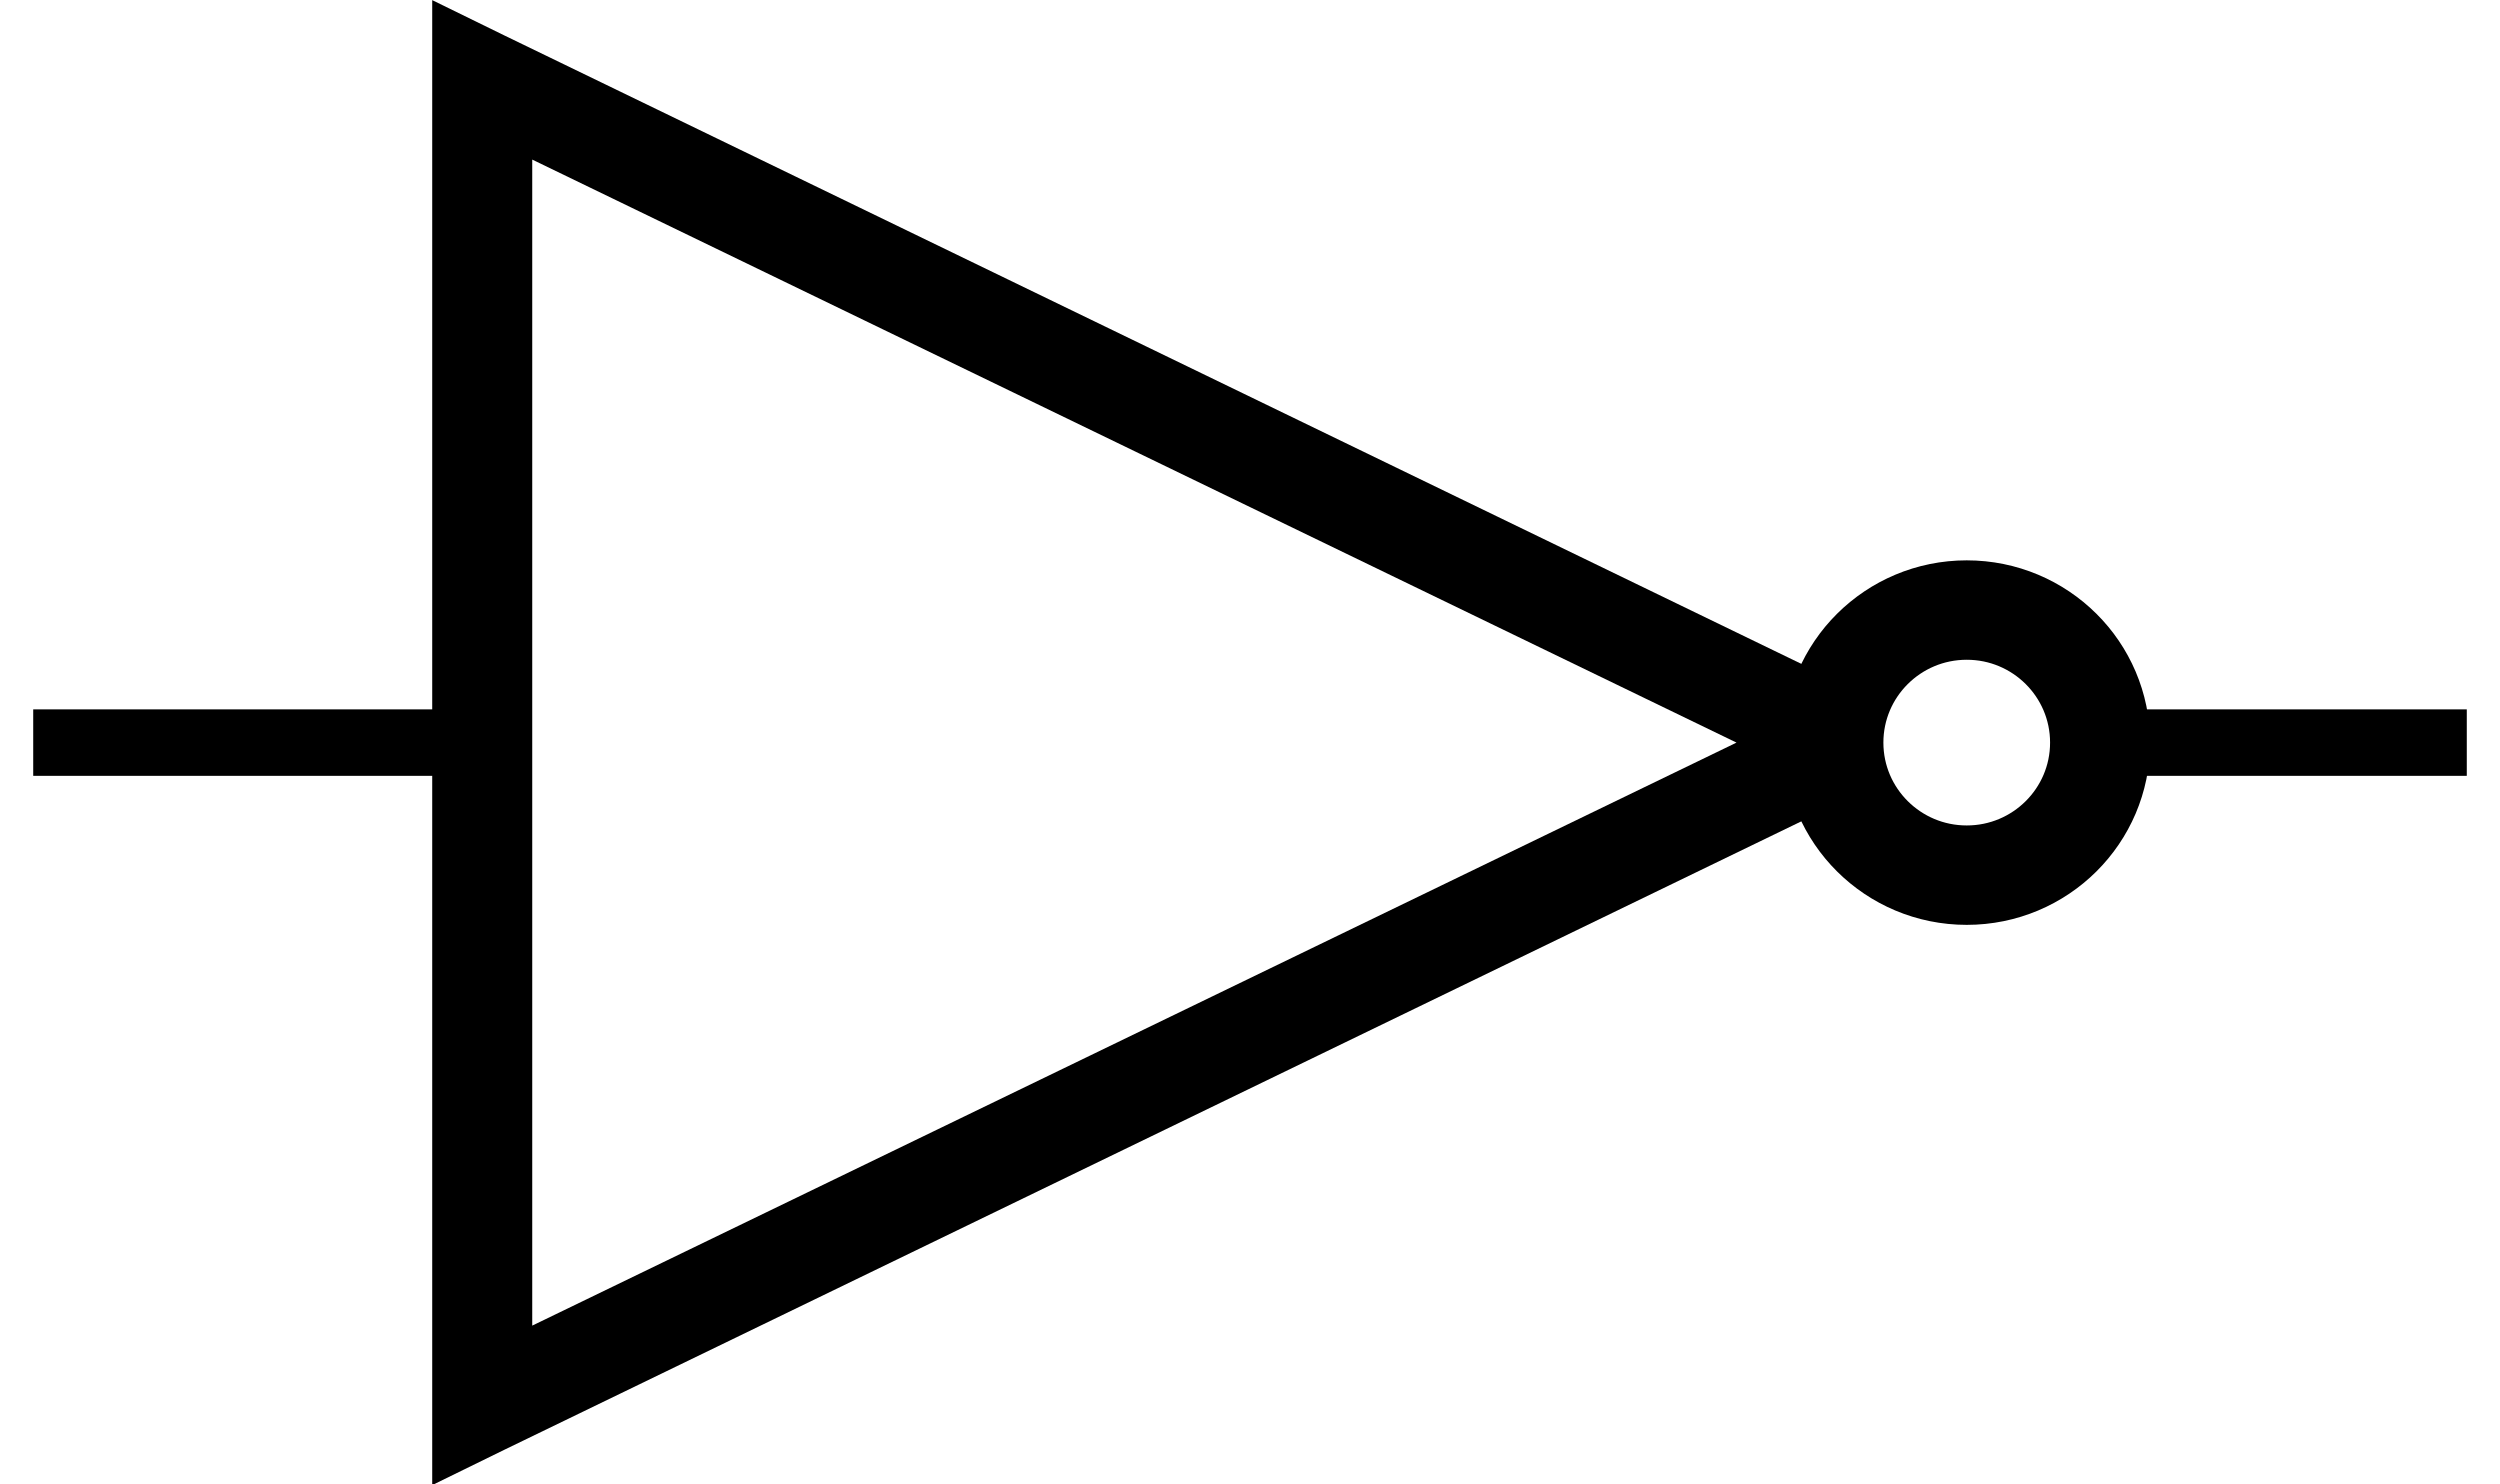
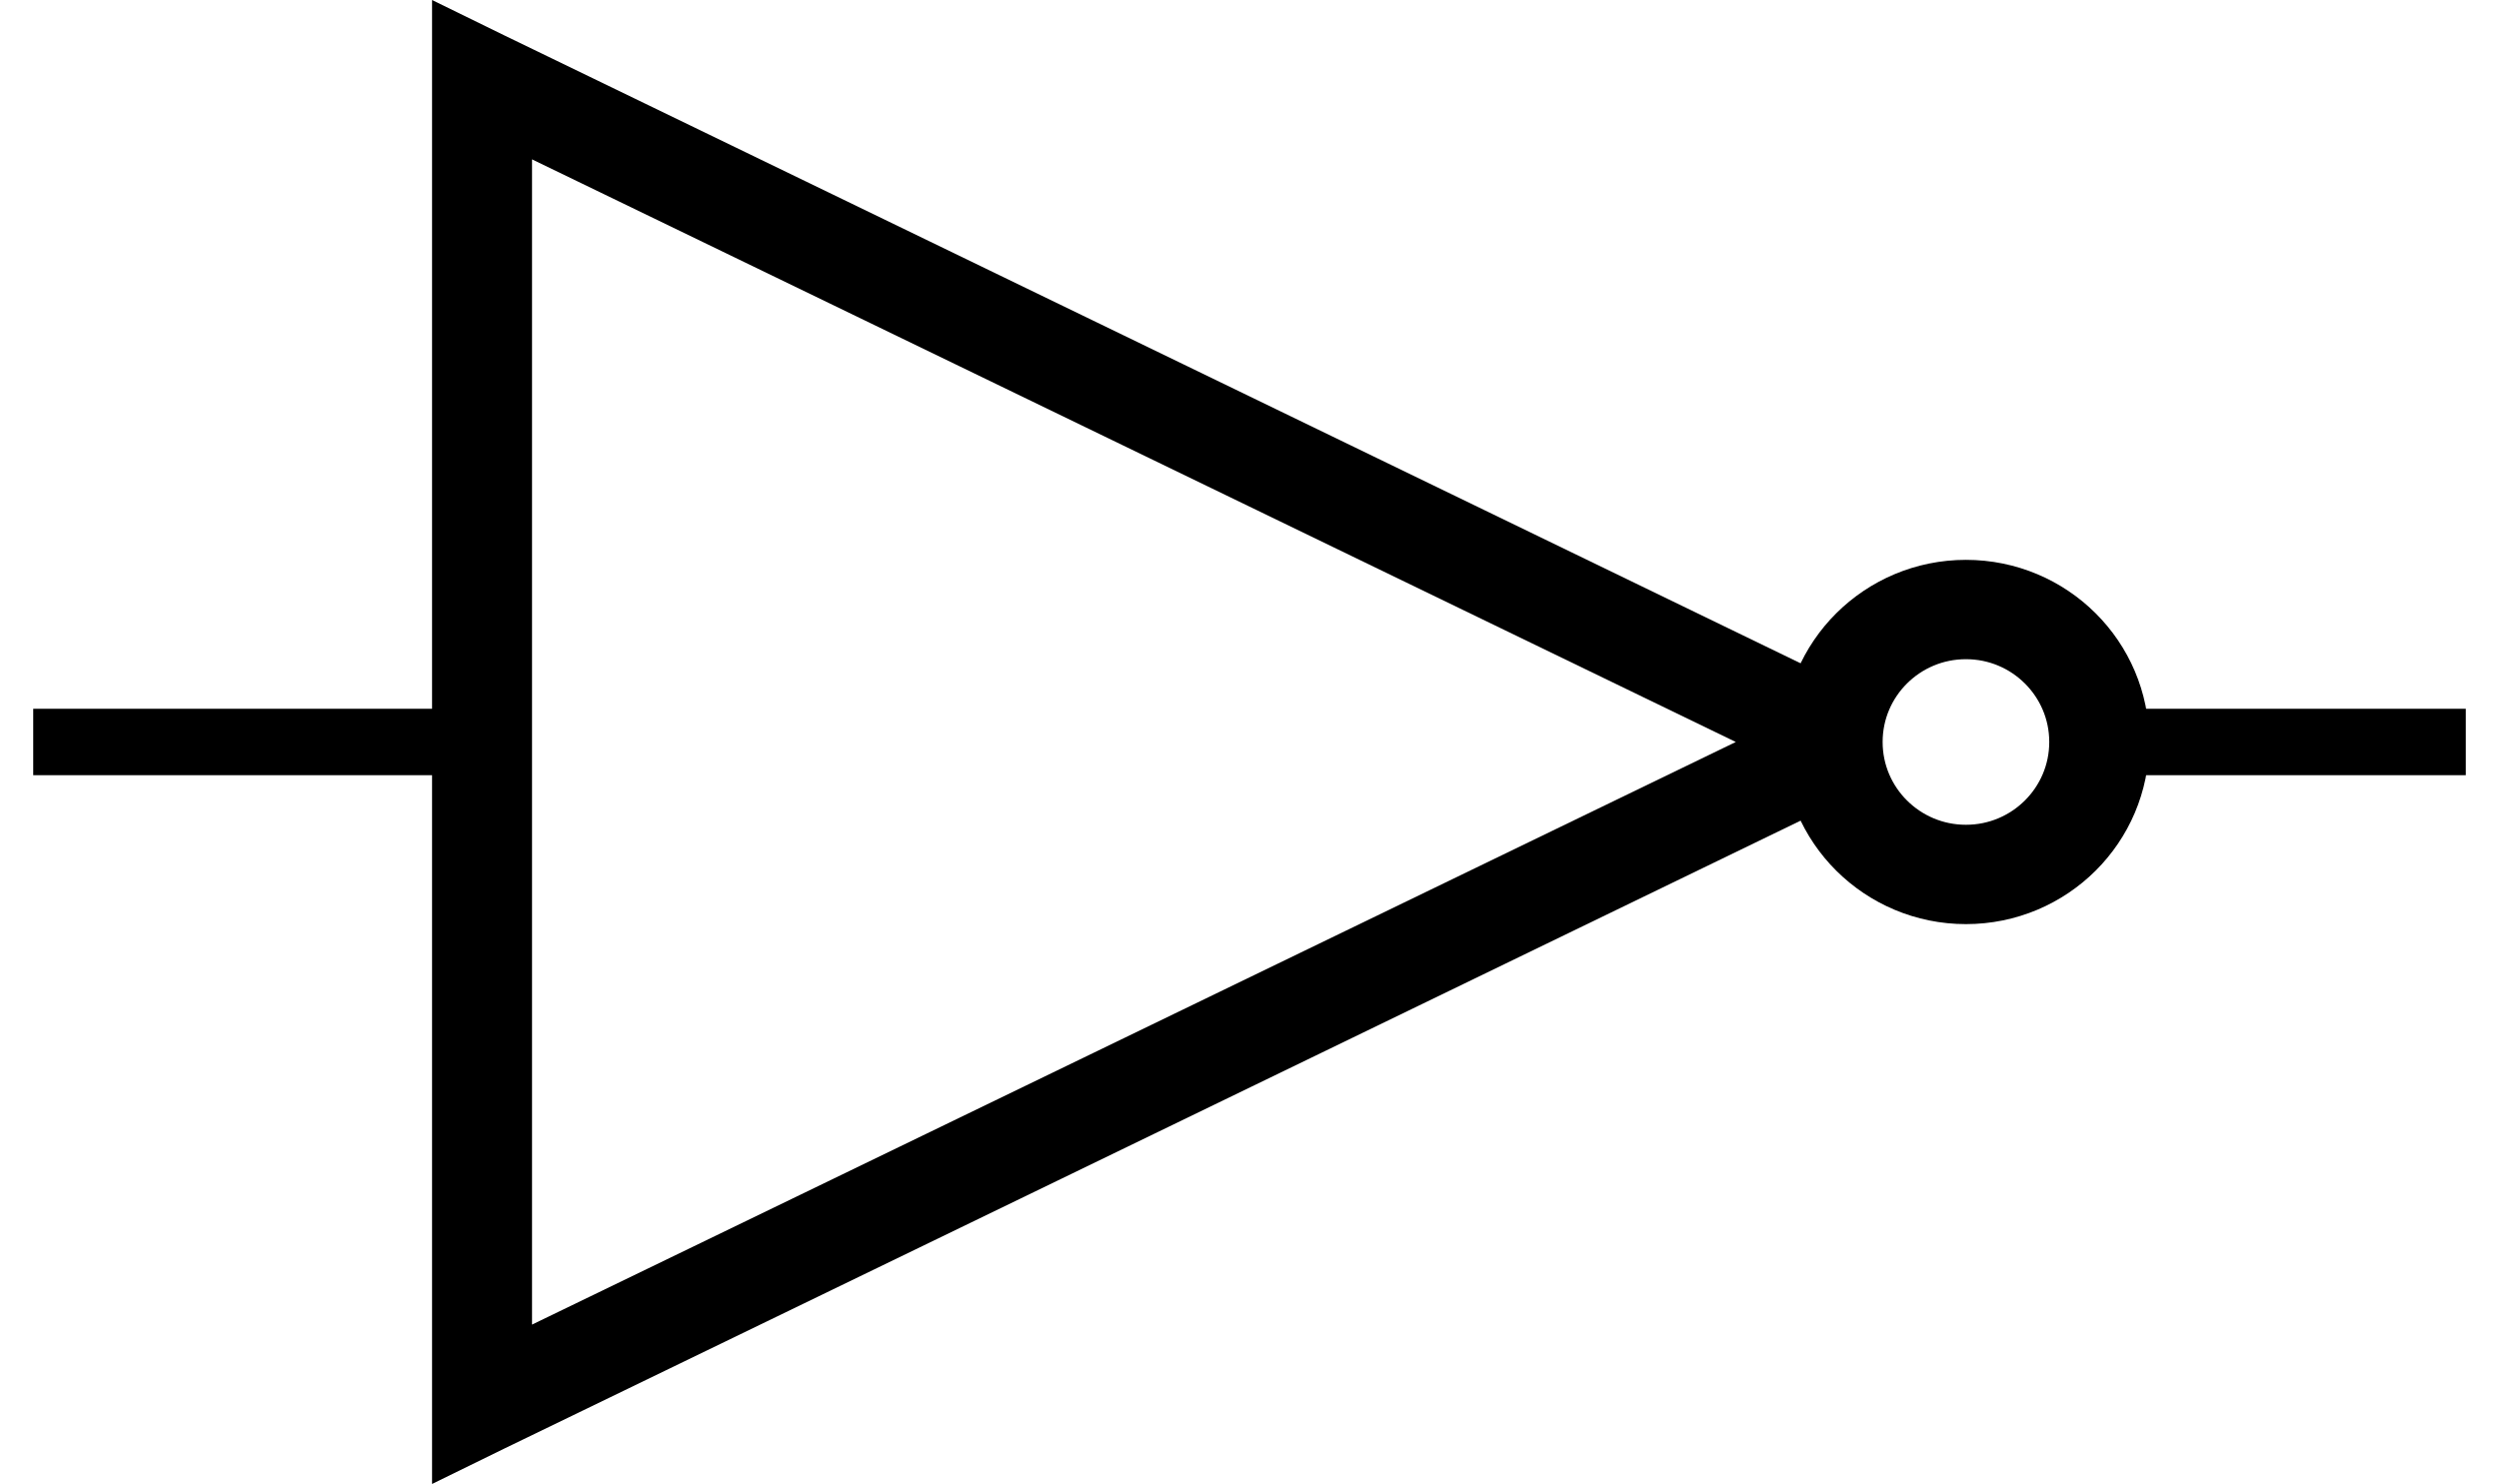
- <svg xmlns="http://www.w3.org/2000/svg" version="1.0" width="150" height="89" id="svg2">
-   <defs id="defs4" />
-   <g transform="translate(-16,-2.59375)" id="layer1">
+ <svg xmlns="http://www.w3.org/2000/svg" version="1.0" width="84.177" height="50" id="svg2">
+   <defs id="defs4">
+     </defs>
+   <g transform="matrix(0.5611737,0,0,0.5611737,-8.978221,-1.459442)" id="layer1">
    <path d="M 142.319,47.15 L 164.007,47.15" id="path3059" style="fill:none;stroke:#000000;stroke-width:3.988;stroke-linecap:butt;stroke-linejoin:miter;stroke-opacity:1" />
    <path d="M 42.082,47.15 L 17.993,47.15" id="path3061" style="fill:none;stroke:#000000;stroke-width:3.988;stroke-linecap:butt;stroke-linejoin:miter;stroke-opacity:1" />
    <path d="M 41.933,2.601 L 41.933,7.385 L 41.933,86.915 L 41.933,91.7 L 46.246,89.587 L 128.316,49.822 L 128.316,44.478 L 46.246,4.713 L 41.933,2.601 z M 47.934,12.169 L 120.19,47.15 L 47.934,82.131 L 47.934,12.169 z" id="path2638" style="fill:#000000;fill-opacity:1;stroke:none;stroke-width:3;stroke-linejoin:miter;marker:none;stroke-opacity:1;visibility:visible;display:inline;overflow:visible;enable-background:accumulate" />
-     <path d="M 80,25 A 4,4 0 1 1 72,25 A 4,4 0 1 1 80,25 z" transform="matrix(2.000186,0,0,1.988261,-18.01012,-2.556358)" id="path2671" style="fill:none;fill-opacity:1;stroke:#000000;stroke-width:3;stroke-linejoin:miter;marker:none;stroke-opacity:1;visibility:visible;display:inline;overflow:visible;enable-background:accumulate" />
+     <path d="M 80,25 C 80,27.209 78.209,29 76,29 C 73.791,29 72,27.209 72,25 C 72,22.791 73.791,21 76,21 C 78.209,21 80,22.791 80,25 z" transform="matrix(2.000186,0,0,1.988261,-18.01012,-2.556358)" id="path2671" style="fill:none;fill-opacity:1;stroke:#000000;stroke-width:3;stroke-linejoin:miter;marker:none;stroke-opacity:1;visibility:visible;display:inline;overflow:visible;enable-background:accumulate" />
  </g>
</svg>
